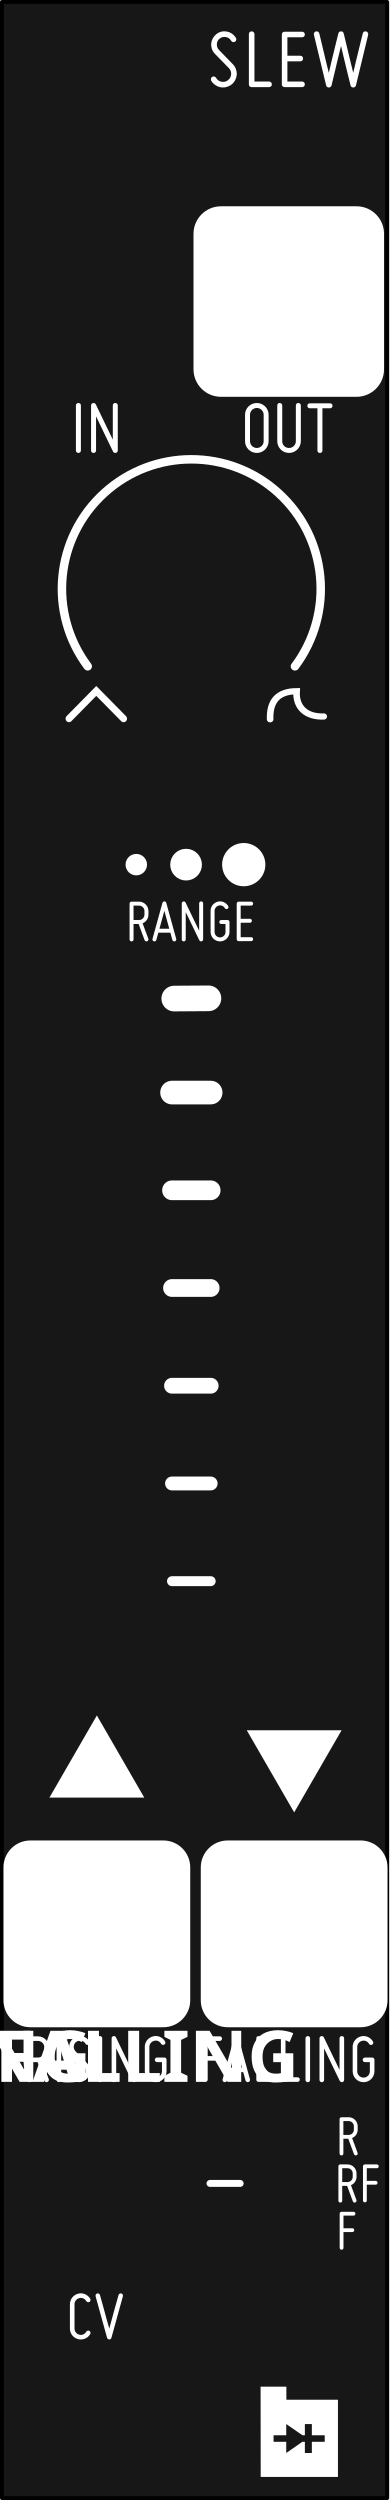
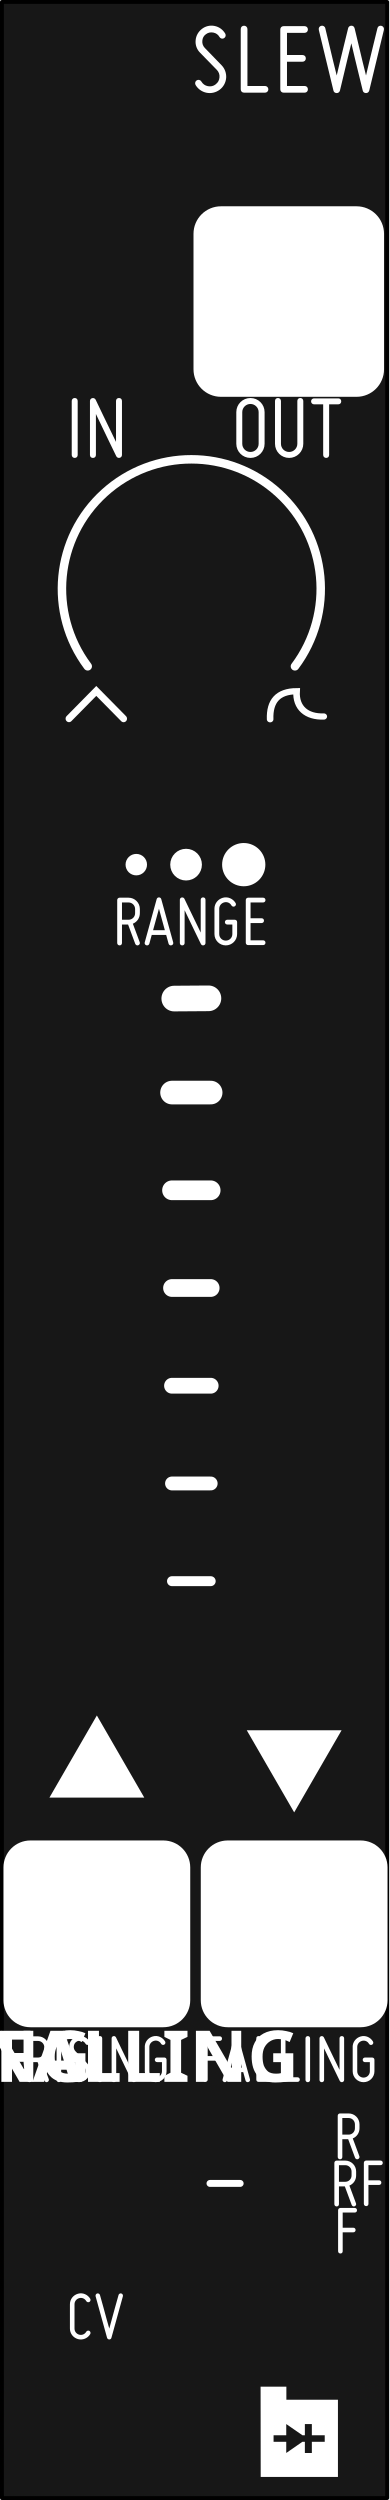
<svg xmlns="http://www.w3.org/2000/svg" width="20mm" height="128.499mm" viewBox="0 0 20 128.499" version="1.1" id="svg19181">
  <defs id="defs19175">
    <marker style="overflow:visible" id="TriangleInM-7" refX="0" refY="0" orient="auto">
      <path transform="scale(-0.4)" style="fill:context-stroke;fill-rule:evenodd;stroke:context-stroke;stroke-width:1pt" d="M 5.77,0 -2.88,5 V -5 Z" id="path269021-5" />
    </marker>
    <marker style="overflow:visible" id="TriangleOutM-3" refX="0" refY="0" orient="auto">
      <path transform="scale(0.4)" style="fill:context-stroke;fill-rule:evenodd;stroke:context-stroke;stroke-width:1pt" d="M 5.77,0 -2.88,5 V -5 Z" id="path269030-5" />
    </marker>
    <marker style="overflow:visible" id="marker1" refX="0" refY="0" orient="auto" viewBox="0 0 4.26 4.924" markerWidth="4.26" markerHeight="4.924" preserveAspectRatio="xMidYMid">
      <path transform="scale(0.4)" style="fill:context-stroke;fill-rule:evenodd;stroke:context-stroke;stroke-width:1pt" d="M 5.77,0 -2.88,5 V -5 Z" id="path1-7" />
    </marker>
    <marker style="overflow:visible" id="marker2" refX="0" refY="0" orient="auto">
      <path transform="scale(0.4)" style="fill:context-stroke;fill-rule:evenodd;stroke:context-stroke;stroke-width:1pt" d="M 5.77,0 -2.88,5 V -5 Z" id="path2-6" />
    </marker>
    <marker style="overflow:visible" id="marker3" refX="0" refY="0" orient="auto">
      <path transform="scale(0.4)" style="fill:context-stroke;fill-rule:evenodd;stroke:context-stroke;stroke-width:1pt" d="M 5.77,0 -2.88,5 V -5 Z" id="path3-2" />
    </marker>
    <marker style="overflow:visible" id="marker4" refX="0" refY="0" orient="auto">
      <path transform="scale(0.4)" style="fill:context-stroke;fill-rule:evenodd;stroke:context-stroke;stroke-width:1pt" d="M 5.77,0 -2.88,5 V -5 Z" id="path4-7" />
    </marker>
    <marker style="overflow:visible" id="marker5" refX="0" refY="0" orient="auto">
      <path transform="scale(0.4)" style="fill:context-stroke;fill-rule:evenodd;stroke:context-stroke;stroke-width:1pt" d="M 5.77,0 -2.88,5 V -5 Z" id="path5-0" />
    </marker>
    <marker style="overflow:visible" id="marker6" refX="0" refY="0" orient="auto">
      <path transform="scale(0.4)" style="fill:context-stroke;fill-rule:evenodd;stroke:context-stroke;stroke-width:1pt" d="M 5.77,0 -2.88,5 V -5 Z" id="path6-3" />
    </marker>
  </defs>
  <g id="layer3" style="display:inline" transform="translate(0,-8.3315826e-4)">
    <g style="display:inline" transform="matrix(0.2808156,0,0,0.2822227,1.1559332e-4,0.1001126)" id="g1">
      <path id="path1" style="display:inline;fill:#171717;fill-opacity:1;stroke:#000000;stroke-width:0.754;stroke-linecap:butt;stroke-linejoin:round;stroke-miterlimit:4;stroke-dasharray:none;stroke-opacity:1" d="M 0.377,0.379 V 485.291 H 75.213 V 0.379 Z" transform="matrix(0.9421959,0,0,0.9374983,-3.5805357e-4,-0.3535547)" />
    </g>
  </g>
  <g id="layer1" transform="translate(0,-168.5008)" style="display:inline">
-     <path style="font-weight:bold;font-stretch:condensed;font-size:3.067px;line-height:0.77;font-family:Miso;-inkscape-font-specification:'Miso Bold Condensed';text-align:end;letter-spacing:-0.013px;word-spacing:0px;text-anchor:end;fill:#ffffff;stroke-width:0.285" d="m 18.385,277.964 v -0.172 c 0,-0.258 -0.209,-0.466 -0.466,-0.466 h -0.368 c -0.052,0 -0.098,0.04 -0.098,0.098 v 1.767 c 0,0.058 0.046,0.098 0.098,0.098 0.058,0 0.098,-0.04 0.098,-0.098 v -0.761 h 0.252 l 0.294,0.794 c 0.021,0.052 0.077,0.08 0.126,0.058 0.052,-0.021 0.08,-0.077 0.058,-0.126 l -0.282,-0.761 c 0.172,-0.07 0.288,-0.236 0.288,-0.432 z m -0.466,0.27 h -0.27 v -0.712 h 0.27 c 0.15,0 0.27,0.123 0.27,0.27 v 0.172 c 0,0.15 -0.12,0.27 -0.27,0.27 z" id="text292" aria-label="R" />
+     <path style="font-weight:bold;font-stretch:condensed;font-size:3.067px;line-height:0.77;font-family:Miso;-inkscape-font-specification:'Miso Bold Condensed';text-align:end;letter-spacing:-0.013px;word-spacing:0px;text-anchor:end;fill:#ffffff;stroke-width:0.342" d="m 18.478,277.896 v -0.206 c 0,-0.309 -0.25,-0.559 -0.559,-0.559 h -0.442 c -0.063,0 -0.118,0.048 -0.118,0.118 v 2.12 c 0,0.07 0.055,0.118 0.118,0.118 0.07,0 0.118,-0.048 0.118,-0.118 v -0.913 h 0.302 l 0.353,0.953 c 0.026,0.062 0.092,0.096 0.151,0.07 0.063,-0.026 0.096,-0.092 0.07,-0.151 l -0.339,-0.913 c 0.206,-0.085 0.346,-0.283 0.346,-0.519 z m -0.559,0.324 h -0.324 v -0.854 h 0.324 c 0.18,0 0.324,0.147 0.324,0.324 v 0.206 c 0,0.18 -0.144,0.324 -0.324,0.324 z" id="text292" aria-label="R" />
    <text transform="scale(0.999942,1.000058)" xml:space="preserve" style="font-style:normal;font-variant:normal;font-weight:bold;font-stretch:condensed;font-size:2.987px;line-height:0%;font-family:Miso;-inkscape-font-specification:'Miso Bold Condensed';text-align:center;letter-spacing:0.135px;word-spacing:0px;text-anchor:middle;display:inline;fill:#ffffff;fill-opacity:1;stroke:none;stroke-width:0.259" x="14.915" y="177.115" id="text5">
      <tspan x="14.915" y="177.115" style="font-size:4.481px;line-height:0.84;letter-spacing:0.035px;stroke-width:0.259" id="tspan5" />
    </text>
-     <path style="font-weight:bold;font-stretch:condensed;font-size:3.986px;line-height:0.77;font-family:Miso;-inkscape-font-specification:'Miso Bold Condensed';text-align:end;letter-spacing:-0.017px;word-spacing:0px;text-anchor:end;fill:#ffffff;stroke-width:0.285" d="m 13.201,191.782 c 0.335,0 0.606,-0.271 0.606,-0.606 v -1.355 c 0,-0.335 -0.271,-0.606 -0.606,-0.606 -0.335,0 -0.606,0.271 -0.606,0.606 v 1.355 c 0,0.335 0.271,0.606 0.606,0.606 z m 0,-2.312 c 0.191,0 0.351,0.159 0.351,0.351 v 1.355 c 0,0.195 -0.159,0.351 -0.351,0.351 -0.195,0 -0.351,-0.155 -0.351,-0.351 v -1.355 c 0,-0.191 0.155,-0.351 0.351,-0.351 z m 1.306,1.706 v -1.834 c 0,-0.076 -0.06,-0.128 -0.128,-0.128 -0.076,0 -0.128,0.052 -0.128,0.128 v 1.834 c 0,0.335 0.271,0.606 0.606,0.606 0.331,0 0.606,-0.271 0.606,-0.606 v -1.834 c 0,-0.076 -0.06,-0.128 -0.128,-0.128 -0.076,0 -0.128,0.052 -0.128,0.128 v 1.834 c 0,0.195 -0.159,0.351 -0.351,0.351 -0.195,0 -0.351,-0.155 -0.351,-0.351 z m 2.454,-1.945 h -1.036 c -0.068,0 -0.128,0.052 -0.128,0.128 0,0.076 0.06,0.128 0.128,0.128 h 0.391 v 2.169 c 0,0.076 0.06,0.128 0.128,0.128 0.076,0 0.128,-0.052 0.128,-0.128 v -2.169 h 0.391 c 0.076,0 0.128,-0.052 0.128,-0.128 0,-0.076 -0.052,-0.128 -0.128,-0.128 z" id="text6" aria-label="OUT" />
-     <path style="font-weight:bold;font-stretch:condensed;font-size:3.986px;line-height:0.77;font-family:Miso;-inkscape-font-specification:'Miso Bold Condensed';text-align:end;letter-spacing:-0.017px;word-spacing:0px;text-anchor:end;fill:#ffffff;stroke-width:0.285" d="m 4.03,191.782 c 0.076,0 0.128,-0.052 0.128,-0.128 v -2.312 c 0,-0.076 -0.052,-0.128 -0.128,-0.128 -0.068,0 -0.128,0.052 -0.128,0.128 v 2.312 c 0,0.076 0.06,0.128 0.128,0.128 z m 1.924,-0.004 c 0.06,-0.012 0.1,-0.064 0.1,-0.124 v -2.312 c 0,-0.076 -0.052,-0.128 -0.128,-0.128 -0.076,0 -0.128,0.052 -0.128,0.128 v 1.754 c -0.147,-0.307 -0.371,-0.765 -0.55,-1.136 -0.108,-0.219 -0.215,-0.446 -0.323,-0.674 -0.028,-0.052 -0.084,-0.08 -0.144,-0.068 -0.06,0.012 -0.1,0.064 -0.1,0.124 v 2.312 c 0,0.076 0.052,0.128 0.128,0.128 0.076,0 0.128,-0.052 0.128,-0.128 v -1.754 c 0.147,0.307 0.367,0.765 0.546,1.136 0.108,0.219 0.215,0.446 0.327,0.674 0.028,0.052 0.084,0.084 0.144,0.068 z" id="text7" aria-label="IN" />
+     <path style="font-weight:bold;font-stretch:condensed;font-size:3.986px;line-height:0.77;font-family:Miso;-inkscape-font-specification:'Miso Bold Condensed';text-align:end;letter-spacing:-0.017px;word-spacing:0px;text-anchor:end;fill:#ffffff;stroke-width:0.342" d="m 12.873,192.038 c 0.402,0 0.727,-0.325 0.727,-0.727 v -1.626 c 0,-0.402 -0.325,-0.727 -0.727,-0.727 -0.402,0 -0.727,0.325 -0.727,0.727 v 1.626 c 0,0.402 0.325,0.727 0.727,0.727 z m 0,-2.774 c 0.23,0 0.421,0.191 0.421,0.421 v 1.626 c 0,0.234 -0.191,0.421 -0.421,0.421 -0.234,0 -0.421,-0.187 -0.421,-0.421 v -1.626 c 0,-0.23 0.187,-0.421 0.421,-0.421 z m 1.568,2.047 v -2.2 c 0,-0.091 -0.072,-0.153 -0.153,-0.153 -0.091,0 -0.153,0.062 -0.153,0.153 v 2.2 c 0,0.402 0.325,0.727 0.727,0.727 0.397,0 0.727,-0.325 0.727,-0.727 v -2.2 c 0,-0.091 -0.072,-0.153 -0.153,-0.153 -0.091,0 -0.153,0.062 -0.153,0.153 v 2.2 c 0,0.234 -0.191,0.421 -0.421,0.421 -0.234,0 -0.421,-0.187 -0.421,-0.421 z m 2.945,-2.334 h -1.244 c -0.081,0 -0.153,0.062 -0.153,0.153 0,0.091 0.072,0.153 0.153,0.153 h 0.469 v 2.602 c 0,0.091 0.072,0.153 0.153,0.153 0.091,0 0.153,-0.062 0.153,-0.153 v -2.602 h 0.469 c 0.091,0 0.153,-0.062 0.153,-0.153 0,-0.091 -0.062,-0.153 -0.153,-0.153 z" id="text6" aria-label="OUT" />
+     <path style="font-weight:bold;font-stretch:condensed;font-size:3.986px;line-height:0.77;font-family:Miso;-inkscape-font-specification:'Miso Bold Condensed';text-align:end;letter-spacing:-0.017px;word-spacing:0px;text-anchor:end;fill:#ffffff;stroke-width:0.342" d="m 3.84,192.038 c 0.091,0 0.153,-0.062 0.153,-0.153 v -2.774 c 0,-0.091 -0.062,-0.153 -0.153,-0.153 -0.081,0 -0.153,0.062 -0.153,0.153 v 2.774 c 0,0.091 0.072,0.153 0.153,0.153 z m 2.309,-0.005 c 0.072,-0.014 0.12,-0.077 0.12,-0.148 v -2.774 c 0,-0.091 -0.062,-0.153 -0.153,-0.153 -0.091,0 -0.153,0.062 -0.153,0.153 v 2.105 c -0.177,-0.368 -0.445,-0.918 -0.66,-1.363 -0.129,-0.263 -0.258,-0.536 -0.387,-0.808 -0.033,-0.062 -0.1,-0.096 -0.172,-0.081 -0.072,0.014 -0.12,0.077 -0.12,0.148 v 2.774 c 0,0.091 0.062,0.153 0.153,0.153 0.091,0 0.153,-0.062 0.153,-0.153 v -2.105 c 0.177,0.368 0.44,0.918 0.655,1.363 0.129,0.263 0.258,0.536 0.392,0.808 0.033,0.062 0.1,0.1 0.172,0.081 z" id="text7" aria-label="IN" />
    <g style="display:inline" transform="matrix(0.2420682,0,0,0.2420682,-39.68763,172.6258)" id="g20">
      <g style="fill:#ffffff" transform="matrix(0.1065142,0,0,0.1065142,205.1452,467.1268)" id="g15">
        <g style="fill:#ffffff" id="g11">
          <path style="fill:#ffffff" d="M 184.131,238.243 V 212.212 H 132.744 l 0.231,179.999 H 286.944 V 238.243 Z m 76.483,83.847 h -25.688 v 22.329 h -13.908 v -22.329 h -4.886 l -32.238,22.329 v -22.329 h -25.26 v -13.013 h 25.26 v -22.328 l 32.237,22.328 h 4.887 v -22.328 h 13.908 v 22.328 h 25.688 z" id="path8" />
        </g>
        <g style="fill:#ffffff" id="g12" />
      </g>
    </g>
    <rect style="display:inline;opacity:1;fill:#ffffff;fill-opacity:1;stroke:none;stroke-width:0.504;stroke-linecap:round;stroke-miterlimit:4;stroke-dasharray:none;stroke-dashoffset:0;stroke-opacity:1" id="rect20" width="9.793" height="9.793" x="9.946" y="179.104" ry="1.414" rx="1.414" />
    <path style="font-weight:bold;font-stretch:condensed;font-size:3.678px;line-height:0.77;font-family:Miso;-inkscape-font-specification:'Miso Bold Condensed';text-align:end;letter-spacing:-0.016px;word-spacing:0px;text-anchor:end;fill:#ffffff;stroke-width:0.285" d="m 4.01,288.73 c 0.243,0.066 0.504,-0.041 0.629,-0.261 0.029,-0.055 0.011,-0.129 -0.044,-0.162 -0.055,-0.029 -0.129,-0.011 -0.162,0.044 -0.074,0.129 -0.221,0.191 -0.364,0.151 -0.143,-0.041 -0.239,-0.166 -0.239,-0.313 v -1.251 c 0,-0.147 0.096,-0.272 0.239,-0.313 0.143,-0.041 0.291,0.022 0.364,0.151 0.033,0.055 0.107,0.077 0.162,0.044 0.055,-0.033 0.074,-0.107 0.044,-0.162 -0.129,-0.217 -0.383,-0.331 -0.629,-0.261 -0.25,0.07 -0.416,0.287 -0.416,0.541 v 1.251 c 0,0.254 0.166,0.471 0.416,0.541 z m 0.904,-2.2 0.589,2.133 c 0.015,0.048 0.059,0.085 0.114,0.085 0.055,0 0.099,-0.037 0.11,-0.085 l 0.589,-2.133 c 0.018,-0.062 -0.018,-0.129 -0.081,-0.147 -0.063,-0.015 -0.129,0.022 -0.143,0.085 -0.063,0.224 -0.125,0.445 -0.184,0.658 -0.099,0.36 -0.221,0.795 -0.291,1.063 -0.081,-0.269 -0.195,-0.699 -0.294,-1.063 -0.059,-0.213 -0.121,-0.434 -0.184,-0.658 -0.015,-0.062 -0.081,-0.099 -0.143,-0.085 -0.063,0.018 -0.099,0.085 -0.081,0.147 z" id="text23" aria-label="CV " />
    <g style="display:inline;fill:none;stroke:#ffffff;stroke-width:7.737;stroke-miterlimit:4;stroke-dasharray:none;stroke-opacity:1" id="g26" transform="matrix(-0.08359753,0,0,0.07909834,3.681014,196.2404)">
      <g style="stroke:#ffffff;stroke-width:7.737;stroke-miterlimit:4;stroke-dasharray:none;stroke-opacity:1" transform="translate(-109.2625)" id="g25">
        <g style="stroke-width:7.737;stroke-miterlimit:4;stroke-dasharray:none" transform="translate(2.67218)" id="g24">
          <path style="fill:none;stroke:#ffffff;stroke-width:4.046;stroke-linecap:round;stroke-linejoin:miter;stroke-miterlimit:4;stroke-dasharray:none;stroke-dashoffset:0;stroke-opacity:1" d="m -48.456,114.897 c 10.602,0.391 17.332,-5.6 16.721,-16.443 11.539,0.104 16.659,6.463 16.268,18.232" id="path23" />
        </g>
      </g>
    </g>
    <g style="display:inline;fill:none;stroke:#ffffff;stroke-width:3.739;stroke-miterlimit:4;stroke-dasharray:none;stroke-opacity:1" id="g28" transform="matrix(-0.08435854,0,0,0.1080808,6.107288,187.9368)">
      <g style="fill:none;stroke:#ffffff;stroke-width:4.151;stroke-miterlimit:4;stroke-dasharray:none;stroke-opacity:1" transform="matrix(1,0,0,0.8113046,0,-29.73878)" id="g27">
        <path id="path26" d="M -2.919,236.271 13.738,220.011 30.358,236.244" style="fill:none;stroke:#ffffff;stroke-width:4.151;stroke-linecap:round;stroke-linejoin:miter;stroke-miterlimit:4;stroke-dasharray:none;stroke-dashoffset:0;stroke-opacity:1" />
      </g>
    </g>
    <path style="display:inline;opacity:1;fill:none;fill-opacity:1;stroke:none;stroke-width:0.631;stroke-linecap:round;stroke-miterlimit:4;stroke-dasharray:none;stroke-dashoffset:0;stroke-opacity:1" d="M 5.822,262.819 15.108,252.536" id="path28" />
    <path style="display:inline;fill:none;stroke:#ffffff;stroke-width:0.436;stroke-linecap:round;stroke-linejoin:miter;stroke-miterlimit:4;stroke-dasharray:none;stroke-opacity:1;enable-background:new" id="path29" transform="scale(-1,1)" d="m -15.16,202.75 a 6.651,6.654 0 0 1 0.851,-8.91 6.651,6.654 0 0 1 8.947,-9.9e-4 6.651,6.654 0 0 1 0.853,8.91" />
    <g transform="matrix(1.778844,0,0,-1.796046,-53.66251,626.3816)" id="g36" style="display:inline;stroke-width:0.606">
      <path id="path30" d="m 36.193,226.368 -0.994,-0.007" style="display:inline;fill:none;stroke:#ffffff;stroke-width:0.734;stroke-linecap:round;stroke-linejoin:miter;stroke-miterlimit:4;stroke-dasharray:none;stroke-opacity:1" />
      <path style="display:inline;fill:none;stroke:#ffffff;stroke-width:0.676;stroke-linecap:round;stroke-linejoin:miter;stroke-miterlimit:4;stroke-dasharray:none;stroke-opacity:1" d="M 36.257,223.671 H 35.135" id="path31" />
      <path id="path32" d="M 36.257,220.874 H 35.135" style="display:inline;fill:none;stroke:#ffffff;stroke-width:0.564;stroke-linecap:round;stroke-linejoin:miter;stroke-miterlimit:4;stroke-dasharray:none;stroke-opacity:1" />
      <path id="path33" d="M 36.257,218.078 H 35.135" style="display:inline;fill:none;stroke:#ffffff;stroke-width:0.508;stroke-linecap:round;stroke-linejoin:miter;stroke-miterlimit:4;stroke-dasharray:none;stroke-opacity:1" />
      <path style="display:inline;fill:none;stroke:#ffffff;stroke-width:0.452;stroke-linecap:round;stroke-linejoin:miter;stroke-miterlimit:4;stroke-dasharray:none;stroke-opacity:1" d="M 36.257,215.281 H 35.135" id="path34" />
      <path id="path35" d="M 36.257,212.484 H 35.135" style="display:inline;fill:none;stroke:#ffffff;stroke-width:0.396;stroke-linecap:round;stroke-linejoin:miter;stroke-miterlimit:4;stroke-dasharray:none;stroke-opacity:1" />
      <path style="display:inline;fill:none;stroke:#ffffff;stroke-width:0.284;stroke-linecap:round;stroke-linejoin:miter;stroke-miterlimit:4;stroke-dasharray:none;stroke-opacity:1" d="M 36.257,209.688 H 35.135" id="path36" />
    </g>
    <text xml:space="preserve" style="font-style:normal;font-variant:normal;font-weight:bold;font-stretch:condensed;font-size:3.153px;line-height:0%;font-family:Miso;-inkscape-font-specification:'Miso Bold Condensed';text-align:end;letter-spacing:-0.016px;word-spacing:0px;text-anchor:end;display:inline;fill:#ffffff;fill-opacity:1;stroke:none;stroke-width:0.285" x="8.753" y="275.508" id="text36">
      <tspan id="tspan36" style="font-size:3.678px;line-height:0.77;stroke-width:0.285" x="8.737" y="275.508">RISING</tspan>
    </text>
    <text xml:space="preserve" style="font-style:normal;font-variant:normal;font-weight:bold;font-stretch:condensed;font-size:3.153px;line-height:0%;font-family:Miso;-inkscape-font-specification:'Miso Bold Condensed';text-align:end;letter-spacing:-0.016px;word-spacing:0px;text-anchor:end;display:inline;fill:#ffffff;fill-opacity:1;stroke:none;stroke-width:0.285" x="19.437" y="275.508" id="text37">
      <tspan id="tspan37" style="font-size:3.678px;line-height:0.77;stroke-width:0.285" x="19.422" y="275.508">FALLING</tspan>
    </text>
    <path style="fill:#ffffff;fill-opacity:1;stroke:#ffffff;stroke-width:0.357;stroke-linecap:round;stroke-linejoin:round;stroke-dasharray:none;stroke-opacity:1" d="m 10.794,280.728 h 1.55" id="path344" />
    <g id="g343" transform="translate(0.03967379,7.036242)">
      <path style="display:inline;opacity:1;fill:#ffffff;fill-opacity:1;stroke:none;stroke-width:1.077;stroke-linecap:round;stroke-miterlimit:4;stroke-dasharray:none;stroke-dashoffset:0;stroke-opacity:1" id="path20" d="m 27.772,291.913 -7.361,7.361 -2.694,-10.056 z" transform="matrix(0.3311252,0.3311252,-0.3311252,0.3311252,94.83953,148.0048)" />
    </g>
    <g id="g344" transform="translate(0.1227455,7.581847)">
      <g id="g342">
        <path d="m -43.716,291.913 -7.361,7.361 -2.694,-10.056 z" id="path21" style="display:inline;opacity:1;fill:#ffffff;fill-opacity:1;stroke:none;stroke-width:1.077;stroke-linecap:round;stroke-miterlimit:4;stroke-dasharray:none;stroke-dashoffset:0;stroke-opacity:1" transform="matrix(0.3311252,-0.3311252,-0.3311252,-0.3311252,128.5703,332.0371)" />
      </g>
    </g>
    <rect style="display:inline;opacity:1;fill:#ffffff;fill-opacity:1;stroke:none;stroke-width:0.504;stroke-linecap:round;stroke-miterlimit:4;stroke-dasharray:none;stroke-dashoffset:0;stroke-opacity:1" id="rect43" width="9.6" height="9.6" x="0.178" y="263.1" ry="1.386" rx="1.386" />
    <rect style="display:inline;opacity:1;fill:#ffffff;fill-opacity:1;stroke:none;stroke-width:0.504;stroke-linecap:round;stroke-miterlimit:4;stroke-dasharray:none;stroke-dashoffset:0;stroke-opacity:1" id="rect44" width="9.6" height="9.6" x="10.32" y="263.1" ry="1.386" rx="1.386" />
-     <path style="font-weight:bold;font-stretch:condensed;font-size:3.067px;line-height:0.77;font-family:Miso;-inkscape-font-specification:'Miso Bold Condensed';text-align:end;letter-spacing:-0.013px;word-spacing:0px;text-anchor:end;fill:#ffffff;stroke-width:0.285" d="m 17.557,284.136 c 0.058,0 0.098,-0.04 0.098,-0.098 v -0.81 h 0.454 c 0.058,0 0.098,-0.04 0.098,-0.098 0,-0.058 -0.04,-0.098 -0.098,-0.098 h -0.454 v -0.65 h 0.515 c 0.058,0 0.098,-0.04 0.098,-0.098 0,-0.058 -0.04,-0.098 -0.098,-0.098 h -0.613 c -0.052,0 -0.098,0.04 -0.098,0.098 v 1.754 c 0,0.058 0.046,0.098 0.098,0.098 z" id="text44" aria-label="F" />
+     <path style="font-weight:bold;font-stretch:condensed;font-size:3.067px;line-height:0.77;font-family:Miso;-inkscape-font-specification:'Miso Bold Condensed';text-align:end;letter-spacing:-0.013px;word-spacing:0px;text-anchor:end;fill:#ffffff;stroke-width:0.342" d="m 17.496,284.331 c 0.07,0 0.118,-0.048 0.118,-0.118 v -0.972 h 0.545 c 0.07,0 0.118,-0.048 0.118,-0.118 0,-0.07 -0.048,-0.118 -0.118,-0.118 h -0.545 v -0.78 h 0.618 c 0.07,0 0.118,-0.048 0.118,-0.118 0,-0.07 -0.048,-0.118 -0.118,-0.118 h -0.736 c -0.063,0 -0.118,0.048 -0.118,0.118 v 2.105 c 0,0.07 0.055,0.118 0.118,0.118 z" id="text44" aria-label="F" />
    <text xml:space="preserve" style="font-style:normal;font-variant:normal;font-weight:bold;font-stretch:condensed;font-size:2.266px;line-height:0%;font-family:Miso;-inkscape-font-specification:'Miso Bold Condensed';text-align:end;letter-spacing:-0.011px;word-spacing:0px;text-anchor:end;display:inline;fill:#ffffff;fill-opacity:1;stroke:none;stroke-width:0.285" x="13.705" y="264.535" id="text138">
      <tspan id="tspan138" style="font-size:2.644px;line-height:0.77;stroke-width:0.285" x="13.705" y="264.535" />
    </text>
-     <g style="display:inline;stroke-width:0.864" id="g28580-9" transform="matrix(0.4730282,0,0,0.4730282,10.75016,98.28556)">
+     <g style="display:inline;stroke-width:0.864" id="g28580-9" transform="matrix(0.5676339,0,0,0.5676339,10.93328,74.77067)">
      <path style="font-weight:bold;font-stretch:condensed;font-size:6.748px;line-height:1.25;font-family:Miso;-inkscape-font-specification:'Miso Bold Condensed';letter-spacing:-0.025px;word-spacing:0px;fill:#ffffff" d="m -6.596,247.815 v -0.378 c 0,-0.567 -0.459,-1.026 -1.026,-1.026 h -0.81 c -0.115,0 -0.216,0.088 -0.216,0.216 v 3.887 c 0,0.128 0.101,0.216 0.216,0.216 0.128,0 0.216,-0.088 0.216,-0.216 v -1.673 h 0.553 l 0.648,1.748 c 0.047,0.115 0.169,0.175 0.277,0.128 0.115,-0.047 0.175,-0.169 0.128,-0.277 l -0.621,-1.673 c 0.378,-0.155 0.634,-0.52 0.634,-0.951 z m -1.026,0.594 h -0.594 v -1.566 h 0.594 c 0.331,0 0.594,0.27 0.594,0.594 v 0.378 c 0,0.331 -0.263,0.594 -0.594,0.594 z m 4.044,2.051 -1.08,-3.914 c -0.027,-0.101 -0.108,-0.162 -0.209,-0.162 -0.101,0 -0.182,0.061 -0.209,0.162 l -1.08,3.914 c -0.034,0.115 0.034,0.229 0.148,0.263 0.128,0.034 0.236,-0.034 0.27,-0.148 0.02,-0.068 0.04,-0.142 0.061,-0.223 0.047,-0.142 0.081,-0.331 0.155,-0.567 h 1.309 c 0.061,0.236 0.108,0.425 0.155,0.567 0.02,0.081 0.04,0.155 0.061,0.223 0.034,0.115 0.148,0.182 0.263,0.148 0.128,-0.034 0.189,-0.148 0.155,-0.263 z m -0.756,-1.107 h -1.066 c 0.182,-0.668 0.391,-1.458 0.533,-1.943 0.128,0.486 0.351,1.275 0.533,1.943 z m 3.511,1.37 c 0.101,-0.02 0.169,-0.108 0.169,-0.209 v -3.914 c 0,-0.128 -0.088,-0.216 -0.216,-0.216 -0.128,0 -0.216,0.088 -0.216,0.216 v 2.969 c -0.25,-0.52 -0.628,-1.296 -0.931,-1.923 -0.182,-0.371 -0.364,-0.756 -0.547,-1.14 -0.047,-0.088 -0.142,-0.135 -0.243,-0.115 -0.101,0.02 -0.169,0.108 -0.169,0.209 v 3.914 c 0,0.128 0.088,0.216 0.216,0.216 0.128,0 0.216,-0.088 0.216,-0.216 v -2.969 c 0.25,0.52 0.621,1.296 0.924,1.923 0.182,0.371 0.364,0.756 0.553,1.14 0.047,0.088 0.142,0.142 0.243,0.115 z m 0.981,-3.313 v 2.294 c 0,0.567 0.459,1.026 1.026,1.026 0.567,0 1.026,-0.459 1.026,-1.026 v -1.08 c 0,-0.128 -0.088,-0.216 -0.216,-0.216 h -0.675 c -0.115,0 -0.216,0.088 -0.216,0.216 0,0.128 0.101,0.216 0.216,0.216 h 0.459 v 0.864 c 0,0.331 -0.263,0.594 -0.594,0.594 -0.324,0 -0.594,-0.263 -0.594,-0.594 v -2.294 c 0,-0.27 0.182,-0.499 0.445,-0.574 0.263,-0.074 0.533,0.041 0.661,0.277 0.061,0.101 0.196,0.142 0.297,0.081 0.108,-0.061 0.142,-0.196 0.081,-0.297 -0.236,-0.398 -0.702,-0.607 -1.154,-0.479 -0.452,0.128 -0.763,0.526 -0.763,0.992 z m 2.837,-0.783 v 3.86 c 0,0.128 0.088,0.216 0.216,0.216 h 1.35 c 0.128,0 0.216,-0.088 0.216,-0.216 0,-0.128 -0.088,-0.216 -0.216,-0.216 H 3.427 V 248.706 h 0.999 c 0.128,0 0.216,-0.088 0.216,-0.216 0,-0.128 -0.088,-0.216 -0.216,-0.216 H 3.427 v -1.431 h 1.134 c 0.128,0 0.216,-0.088 0.216,-0.216 0,-0.128 -0.088,-0.216 -0.216,-0.216 h -1.35 c -0.128,0 -0.216,0.088 -0.216,0.216 z" id="text27636-1" aria-label="RANGE" />
    </g>
-     <path style="font-weight:bold;font-stretch:condensed;font-size:3.067px;line-height:0.77;font-family:Miso;-inkscape-font-specification:'Miso Bold Condensed';text-align:end;letter-spacing:-0.013px;word-spacing:0px;text-anchor:end;fill:#ffffff;stroke-width:0.285" d="m 18.326,280.388 v -0.172 c 0,-0.258 -0.209,-0.466 -0.466,-0.466 H 17.492 c -0.052,0 -0.098,0.04 -0.098,0.098 v 1.767 c 0,0.058 0.046,0.098 0.098,0.098 0.058,0 0.098,-0.04 0.098,-0.098 v -0.761 h 0.252 l 0.294,0.794 c 0.021,0.052 0.077,0.08 0.126,0.058 0.052,-0.021 0.08,-0.077 0.058,-0.126 l -0.282,-0.761 c 0.172,-0.07 0.288,-0.236 0.288,-0.432 z m -0.466,0.27 h -0.27 v -0.712 h 0.27 c 0.15,0 0.27,0.123 0.27,0.27 v 0.172 c 0,0.15 -0.12,0.27 -0.27,0.27 z m 0.895,1.043 c 0.058,0 0.098,-0.04 0.098,-0.098 v -0.81 h 0.454 c 0.058,0 0.098,-0.04 0.098,-0.098 0,-0.058 -0.04,-0.098 -0.098,-0.098 h -0.454 v -0.65 h 0.515 c 0.058,0 0.098,-0.04 0.098,-0.098 0,-0.058 -0.04,-0.098 -0.098,-0.098 h -0.613 c -0.052,0 -0.098,0.04 -0.098,0.098 v 1.754 c 0,0.058 0.046,0.098 0.098,0.098 z" id="text344" aria-label="RF" />
-     <path style="font-weight:bold;font-stretch:condensed;font-size:4.481px;line-height:0.84;font-family:Miso;-inkscape-font-specification:'Miso Bold Condensed';text-align:center;letter-spacing:0.135px;word-spacing:0px;text-anchor:middle;fill:#ffffff;stroke-width:0.259" d="m 11.717,172.615 c -0.099,0.076 -0.211,0.099 -0.332,0.076 -0.121,-0.022 -0.22,-0.094 -0.278,-0.197 -0.04,-0.072 -0.13,-0.094 -0.197,-0.054 -0.067,0.04 -0.09,0.125 -0.054,0.197 0.103,0.175 0.273,0.296 0.47,0.336 0.197,0.04 0.403,-0.009 0.565,-0.13 0.161,-0.121 0.26,-0.305 0.278,-0.506 0.013,-0.202 -0.058,-0.399 -0.197,-0.542 l -0.717,-0.739 c -0.081,-0.085 -0.116,-0.188 -0.108,-0.305 0.009,-0.121 0.058,-0.215 0.152,-0.282 0.094,-0.072 0.202,-0.094 0.318,-0.072 0.116,0.022 0.206,0.085 0.264,0.188 0.036,0.067 0.125,0.094 0.193,0.054 0.072,-0.04 0.094,-0.13 0.054,-0.197 -0.103,-0.175 -0.26,-0.287 -0.453,-0.327 -0.193,-0.04 -0.39,0.004 -0.547,0.125 -0.157,0.121 -0.255,0.296 -0.269,0.493 -0.018,0.193 0.049,0.385 0.188,0.524 l 0.717,0.735 c 0.085,0.085 0.13,0.202 0.116,0.323 -0.009,0.125 -0.063,0.224 -0.166,0.3 z m 1.219,0.354 h 0.896 c 0.076,0 0.143,-0.058 0.143,-0.143 0,-0.085 -0.067,-0.143 -0.143,-0.143 h -0.753 v -2.437 c 0,-0.085 -0.067,-0.143 -0.143,-0.143 -0.085,0 -0.143,0.058 -0.143,0.143 v 2.581 c 0,0.085 0.058,0.143 0.143,0.143 z m 1.551,-2.706 v 2.563 c 0,0.085 0.058,0.143 0.143,0.143 h 0.896 c 0.085,0 0.143,-0.058 0.143,-0.143 0,-0.085 -0.058,-0.143 -0.143,-0.143 h -0.753 v -1.04 h 0.663 c 0.085,0 0.143,-0.058 0.143,-0.143 0,-0.085 -0.058,-0.143 -0.143,-0.143 h -0.663 v -0.95 h 0.753 c 0.085,0 0.143,-0.058 0.143,-0.143 0,-0.085 -0.058,-0.143 -0.143,-0.143 h -0.896 c -0.085,0 -0.143,0.058 -0.143,0.143 z m 1.65,0.018 0.627,2.599 c 0.013,0.067 0.072,0.108 0.139,0.108 0.067,0 0.121,-0.04 0.139,-0.108 0.058,-0.251 0.121,-0.502 0.179,-0.748 0.094,-0.417 0.224,-0.932 0.309,-1.277 0.085,0.345 0.197,0.86 0.305,1.277 0.058,0.246 0.121,0.497 0.184,0.748 0.013,0.067 0.072,0.108 0.139,0.108 0.067,0 0.121,-0.04 0.139,-0.108 l 0.627,-2.599 c 0.018,-0.085 -0.031,-0.157 -0.108,-0.175 -0.076,-0.018 -0.152,0.022 -0.17,0.108 -0.063,0.255 -0.125,0.502 -0.184,0.748 -0.108,0.412 -0.22,0.927 -0.305,1.272 -0.085,-0.345 -0.215,-0.856 -0.309,-1.272 -0.058,-0.246 -0.121,-0.493 -0.179,-0.748 -0.022,-0.076 -0.067,-0.112 -0.139,-0.112 -0.067,0 -0.125,0.045 -0.139,0.112 -0.063,0.255 -0.125,0.502 -0.184,0.748 -0.108,0.412 -0.22,0.927 -0.305,1.272 -0.085,-0.345 -0.215,-0.856 -0.309,-1.272 -0.058,-0.246 -0.121,-0.493 -0.179,-0.748 -0.018,-0.085 -0.099,-0.125 -0.175,-0.108 -0.076,0.018 -0.121,0.09 -0.103,0.175 z" id="text4" transform="scale(0.999942,1.000058)" aria-label="SLEW" />
+     <path style="font-weight:bold;font-stretch:condensed;font-size:3.067px;line-height:0.77;font-family:Miso;-inkscape-font-specification:'Miso Bold Condensed';text-align:end;letter-spacing:-0.013px;word-spacing:0px;text-anchor:end;fill:#ffffff;stroke-width:0.342" d="m 18.305,280.32 v -0.206 c 0,-0.309 -0.25,-0.559 -0.559,-0.559 H 17.304 c -0.063,0 -0.118,0.048 -0.118,0.118 v 2.12 c 0,0.07 0.055,0.118 0.118,0.118 0.07,0 0.118,-0.048 0.118,-0.118 v -0.913 h 0.302 l 0.353,0.953 c 0.026,0.062 0.092,0.096 0.151,0.07 0.063,-0.026 0.096,-0.092 0.07,-0.151 l -0.339,-0.913 c 0.206,-0.085 0.346,-0.283 0.346,-0.519 z m -0.559,0.324 h -0.324 v -0.854 h 0.324 c 0.18,0 0.324,0.147 0.324,0.324 v 0.206 c 0,0.18 -0.144,0.324 -0.324,0.324 z m 1.074,1.251 c 0.07,0 0.118,-0.048 0.118,-0.118 v -0.972 h 0.545 c 0.07,0 0.118,-0.048 0.118,-0.118 0,-0.07 -0.048,-0.118 -0.118,-0.118 h -0.545 v -0.78 h 0.618 c 0.07,0 0.118,-0.048 0.118,-0.118 0,-0.07 -0.048,-0.118 -0.118,-0.118 h -0.736 c -0.063,0 -0.118,0.048 -0.118,0.118 v 2.105 c 0,0.07 0.055,0.118 0.118,0.118 z" id="text344" aria-label="RF" />
+     <path style="font-weight:bold;font-stretch:condensed;font-size:4.481px;line-height:0.84;font-family:Miso;-inkscape-font-specification:'Miso Bold Condensed';text-align:center;letter-spacing:0.135px;word-spacing:0px;text-anchor:middle;fill:#ffffff;stroke-width:0.311" d="m 11.083,172.839 c -0.118,0.091 -0.253,0.118 -0.398,0.091 -0.145,-0.027 -0.263,-0.113 -0.333,-0.237 -0.048,-0.086 -0.156,-0.113 -0.237,-0.065 -0.081,0.048 -0.108,0.151 -0.065,0.237 0.124,0.21 0.328,0.355 0.565,0.403 0.237,0.048 0.484,-0.011 0.677,-0.156 0.194,-0.145 0.312,-0.366 0.333,-0.608 0.016,-0.242 -0.07,-0.479 -0.237,-0.651 l -0.86,-0.887 c -0.097,-0.102 -0.14,-0.226 -0.129,-0.366 0.011,-0.145 0.07,-0.258 0.183,-0.339 0.113,-0.086 0.242,-0.113 0.382,-0.086 0.14,0.027 0.247,0.102 0.317,0.226 0.043,0.081 0.151,0.113 0.231,0.065 0.086,-0.048 0.113,-0.156 0.065,-0.237 -0.124,-0.21 -0.312,-0.344 -0.543,-0.393 -0.231,-0.048 -0.468,0.005 -0.656,0.151 -0.188,0.145 -0.306,0.355 -0.323,0.591 -0.021,0.231 0.059,0.462 0.226,0.629 l 0.86,0.882 c 0.102,0.102 0.156,0.242 0.14,0.387 -0.011,0.151 -0.075,0.269 -0.199,0.36 z m 1.463,0.425 h 1.075 c 0.091,0 0.172,-0.07 0.172,-0.172 0,-0.102 -0.081,-0.172 -0.172,-0.172 h -0.903 v -2.925 c 0,-0.102 -0.081,-0.172 -0.172,-0.172 -0.102,0 -0.172,0.07 -0.172,0.172 v 3.097 c 0,0.102 0.07,0.172 0.172,0.172 z m 1.861,-3.248 v 3.076 c 0,0.102 0.07,0.172 0.172,0.172 h 1.075 c 0.102,0 0.172,-0.07 0.172,-0.172 0,-0.102 -0.07,-0.172 -0.172,-0.172 h -0.903 v -1.247 h 0.796 c 0.102,0 0.172,-0.07 0.172,-0.172 0,-0.102 -0.07,-0.172 -0.172,-0.172 h -0.796 v -1.14 h 0.903 c 0.102,0 0.172,-0.07 0.172,-0.172 0,-0.102 -0.07,-0.172 -0.172,-0.172 h -1.075 c -0.102,0 -0.172,0.07 -0.172,0.172 z m 1.979,0.021 0.753,3.119 c 0.016,0.081 0.086,0.129 0.167,0.129 0.081,0 0.145,-0.048 0.167,-0.129 0.07,-0.301 0.145,-0.602 0.215,-0.898 0.113,-0.5 0.269,-1.118 0.371,-1.532 0.102,0.414 0.237,1.032 0.366,1.532 0.07,0.296 0.145,0.597 0.22,0.898 0.016,0.081 0.086,0.129 0.167,0.129 0.081,0 0.145,-0.048 0.167,-0.129 l 0.753,-3.119 c 0.021,-0.102 -0.038,-0.188 -0.129,-0.21 -0.091,-0.021 -0.183,0.027 -0.204,0.129 -0.075,0.306 -0.151,0.602 -0.22,0.898 -0.129,0.495 -0.263,1.113 -0.366,1.527 -0.102,-0.414 -0.258,-1.027 -0.371,-1.527 -0.07,-0.296 -0.145,-0.591 -0.215,-0.898 -0.027,-0.091 -0.081,-0.134 -0.167,-0.134 -0.081,0 -0.151,0.054 -0.167,0.134 -0.075,0.306 -0.151,0.602 -0.22,0.898 -0.129,0.495 -0.263,1.113 -0.366,1.527 -0.102,-0.414 -0.258,-1.027 -0.371,-1.527 -0.07,-0.296 -0.145,-0.591 -0.215,-0.898 -0.021,-0.102 -0.118,-0.151 -0.21,-0.129 -0.091,0.021 -0.145,0.108 -0.124,0.21 z" id="text4" aria-label="SLEW" />
    <circle style="fill:#ffffff;fill-opacity:1;stroke:#ffffff;stroke-width:0.357;stroke-linecap:round;stroke-linejoin:round;stroke-dasharray:none;stroke-opacity:1" id="path346" cx="9.564" cy="212.943" r="0.636" />
    <circle style="fill:#ffffff;fill-opacity:1;stroke:#ffffff;stroke-width:0.357;stroke-linecap:round;stroke-linejoin:round;stroke-dasharray:none;stroke-opacity:1" id="circle346" cx="12.528" cy="212.943" r="0.933" />
    <circle style="fill:#ffffff;fill-opacity:1;stroke:#ffffff;stroke-width:0.357;stroke-linecap:round;stroke-linejoin:round;stroke-dasharray:none;stroke-opacity:1" id="circle460" cx="7.005" cy="212.943" r="0.373" />
    <path style="font-weight:bold;font-stretch:condensed;font-size:3.678px;line-height:0.77;font-family:Miso;-inkscape-font-specification:'Miso Bold Condensed';text-align:end;letter-spacing:-0.016px;word-spacing:0px;text-anchor:end;fill:#ffffff;stroke-width:0.285" d="m 2.512,273.933 v -0.206 c 0,-0.309 -0.25,-0.559 -0.559,-0.559 H 1.512 c -0.063,0 -0.118,0.048 -0.118,0.118 v 2.119 c 0,0.07 0.055,0.118 0.118,0.118 0.07,0 0.118,-0.048 0.118,-0.118 v -0.912 h 0.302 l 0.353,0.953 c 0.026,0.062 0.092,0.096 0.151,0.07 0.063,-0.026 0.096,-0.092 0.07,-0.151 l -0.338,-0.912 c 0.206,-0.085 0.346,-0.283 0.346,-0.519 z M 1.953,274.257 H 1.629 v -0.853 H 1.953 c 0.18,0 0.324,0.147 0.324,0.324 v 0.206 c 0,0.18 -0.143,0.324 -0.324,0.324 z m 1.073,1.265 c 0.07,0 0.118,-0.048 0.118,-0.118 v -2.133 c 0,-0.07 -0.048,-0.118 -0.118,-0.118 -0.063,0 -0.118,0.048 -0.118,0.118 v 2.133 c 0,0.07 0.055,0.118 0.118,0.118 z m 1.235,-0.305 c -0.081,0.062 -0.173,0.081 -0.272,0.062 -0.099,-0.018 -0.18,-0.077 -0.228,-0.162 -0.033,-0.059 -0.107,-0.077 -0.162,-0.044 -0.055,0.033 -0.074,0.103 -0.044,0.162 0.085,0.143 0.224,0.243 0.386,0.276 0.162,0.033 0.331,-0.007 0.463,-0.107 0.132,-0.099 0.213,-0.25 0.228,-0.416 0.011,-0.166 -0.048,-0.327 -0.162,-0.445 l -0.589,-0.607 c -0.066,-0.07 -0.096,-0.154 -0.088,-0.25 0.007,-0.099 0.048,-0.177 0.125,-0.232 0.077,-0.059 0.166,-0.077 0.261,-0.059 0.096,0.018 0.169,0.07 0.217,0.154 0.029,0.055 0.103,0.077 0.158,0.044 0.059,-0.033 0.077,-0.107 0.044,-0.162 -0.085,-0.143 -0.213,-0.235 -0.372,-0.269 -0.158,-0.033 -0.32,0.004 -0.449,0.103 -0.129,0.099 -0.21,0.243 -0.221,0.405 -0.015,0.158 0.04,0.316 0.154,0.43 l 0.589,0.603 c 0.07,0.07 0.107,0.166 0.096,0.265 -0.007,0.103 -0.051,0.184 -0.136,0.246 z m 0.874,0.305 c 0.07,0 0.118,-0.048 0.118,-0.118 v -2.133 c 0,-0.07 -0.048,-0.118 -0.118,-0.118 -0.063,0 -0.118,0.048 -0.118,0.118 v 2.133 c 0,0.07 0.055,0.118 0.118,0.118 z m 1.776,-0.004 c 0.055,-0.011 0.092,-0.059 0.092,-0.114 v -2.133 c 0,-0.07 -0.048,-0.118 -0.118,-0.118 -0.07,0 -0.118,0.048 -0.118,0.118 v 1.618 c -0.136,-0.283 -0.342,-0.706 -0.508,-1.048 -0.099,-0.202 -0.199,-0.412 -0.298,-0.622 -0.026,-0.048 -0.077,-0.074 -0.132,-0.062 -0.055,0.011 -0.092,0.059 -0.092,0.114 v 2.133 c 0,0.07 0.048,0.118 0.118,0.118 0.07,0 0.118,-0.048 0.118,-0.118 v -1.618 c 0.136,0.283 0.338,0.706 0.504,1.048 0.099,0.202 0.199,0.412 0.302,0.622 0.026,0.048 0.077,0.077 0.132,0.062 z m 0.532,-1.806 v 1.251 c 0,0.309 0.25,0.559 0.559,0.559 0.309,0 0.559,-0.25 0.559,-0.559 v -0.589 c 0,-0.07 -0.048,-0.118 -0.118,-0.118 h -0.368 c -0.063,0 -0.118,0.048 -0.118,0.118 0,0.07 0.055,0.118 0.118,0.118 h 0.25 v 0.471 c 0,0.18 -0.143,0.324 -0.324,0.324 -0.177,0 -0.324,-0.143 -0.324,-0.324 v -1.251 c 0,-0.147 0.099,-0.272 0.243,-0.313 0.143,-0.041 0.291,0.022 0.36,0.151 0.033,0.055 0.107,0.077 0.162,0.044 0.059,-0.033 0.077,-0.107 0.044,-0.162 -0.129,-0.217 -0.383,-0.331 -0.629,-0.261 -0.246,0.07 -0.416,0.287 -0.416,0.541 z" id="text460" aria-label="RISING" />
    <path style="font-weight:bold;font-stretch:condensed;font-size:3.678px;line-height:0.77;font-family:Miso;-inkscape-font-specification:'Miso Bold Condensed';text-align:end;letter-spacing:-0.016px;word-spacing:0px;text-anchor:end;fill:#ffffff;stroke-width:0.285" d="m 10.557,275.508 c 0.07,0 0.118,-0.048 0.118,-0.118 v -0.971 h 0.544 c 0.07,0 0.118,-0.048 0.118,-0.118 0,-0.07 -0.048,-0.118 -0.118,-0.118 h -0.544 v -0.78 h 0.618 c 0.07,0 0.118,-0.048 0.118,-0.118 0,-0.07 -0.048,-0.118 -0.118,-0.118 h -0.736 c -0.063,0 -0.118,0.048 -0.118,0.118 v 2.104 c 0,0.07 0.055,0.118 0.118,0.118 z m 2.291,-0.132 -0.589,-2.133 c -0.015,-0.055 -0.059,-0.088 -0.114,-0.088 -0.055,0 -0.099,0.033 -0.114,0.088 l -0.589,2.133 c -0.018,0.062 0.018,0.125 0.081,0.143 0.07,0.018 0.129,-0.018 0.147,-0.081 0.011,-0.037 0.022,-0.077 0.033,-0.121 0.026,-0.077 0.044,-0.18 0.085,-0.309 h 0.714 c 0.033,0.129 0.059,0.232 0.085,0.309 0.011,0.044 0.022,0.085 0.033,0.121 0.018,0.062 0.081,0.099 0.143,0.081 0.07,-0.018 0.103,-0.081 0.085,-0.143 z m -0.412,-0.603 h -0.581 c 0.099,-0.364 0.213,-0.795 0.291,-1.059 0.07,0.265 0.191,0.695 0.291,1.059 z m 0.856,0.736 h 0.736 c 0.063,0 0.118,-0.048 0.118,-0.118 0,-0.07 -0.055,-0.118 -0.118,-0.118 h -0.618 v -2.001 c 0,-0.07 -0.055,-0.118 -0.118,-0.118 -0.07,0 -0.118,0.048 -0.118,0.118 v 2.119 c 0,0.07 0.048,0.118 0.118,0.118 z m 1.264,0 h 0.736 c 0.063,0 0.118,-0.048 0.118,-0.118 0,-0.07 -0.055,-0.118 -0.118,-0.118 h -0.618 v -2.001 c 0,-0.07 -0.055,-0.118 -0.118,-0.118 -0.07,0 -0.118,0.048 -0.118,0.118 v 2.119 c 0,0.07 0.048,0.118 0.118,0.118 z m 1.264,0.015 c 0.07,0 0.118,-0.048 0.118,-0.118 v -2.133 c 0,-0.07 -0.048,-0.118 -0.118,-0.118 -0.063,0 -0.118,0.048 -0.118,0.118 v 2.133 c 0,0.07 0.055,0.118 0.118,0.118 z m 1.776,-0.004 c 0.055,-0.011 0.092,-0.059 0.092,-0.114 v -2.133 c 0,-0.07 -0.048,-0.118 -0.118,-0.118 -0.07,0 -0.118,0.048 -0.118,0.118 v 1.618 c -0.136,-0.283 -0.342,-0.706 -0.508,-1.048 -0.099,-0.202 -0.199,-0.412 -0.298,-0.622 -0.026,-0.048 -0.077,-0.074 -0.132,-0.062 -0.055,0.011 -0.092,0.059 -0.092,0.114 v 2.133 c 0,0.07 0.048,0.118 0.118,0.118 0.07,0 0.118,-0.048 0.118,-0.118 v -1.618 c 0.136,0.283 0.338,0.706 0.504,1.048 0.099,0.202 0.199,0.412 0.302,0.622 0.026,0.048 0.077,0.077 0.132,0.062 z m 0.532,-1.806 v 1.251 c 0,0.309 0.25,0.559 0.559,0.559 0.309,0 0.559,-0.25 0.559,-0.559 v -0.589 c 0,-0.07 -0.048,-0.118 -0.118,-0.118 h -0.368 c -0.063,0 -0.118,0.048 -0.118,0.118 0,0.07 0.055,0.118 0.118,0.118 h 0.25 v 0.471 c 0,0.18 -0.143,0.324 -0.324,0.324 -0.177,0 -0.324,-0.143 -0.324,-0.324 v -1.251 c 0,-0.147 0.099,-0.272 0.243,-0.313 0.143,-0.041 0.291,0.022 0.36,0.151 0.033,0.055 0.107,0.077 0.162,0.044 0.059,-0.033 0.077,-0.107 0.044,-0.162 -0.129,-0.217 -0.383,-0.331 -0.629,-0.261 -0.246,0.07 -0.416,0.287 -0.416,0.541 z" id="text461" aria-label="FALLING" />
  </g>
  <g id="layer2" style="display:inline" transform="translate(0,-8.3315826e-4)" />
  <g id="layer5" style="display:none">
    <circle style="fill:#0000ff;fill-rule:evenodd;stroke-width:5;stroke-linecap:round;stroke-linejoin:bevel;stroke-miterlimit:1.5" id="path2" cx="14.843" cy="15.487" r="2.847" />
    <circle style="fill:#0000ff;fill-rule:evenodd;stroke-width:5;stroke-linecap:round;stroke-linejoin:bevel;stroke-miterlimit:1.5" id="path2-0" cx="15.07" cy="99.399" r="2.847" />
    <circle style="fill:#0000ff;fill-rule:evenodd;stroke-width:5;stroke-linecap:round;stroke-linejoin:bevel;stroke-miterlimit:1.5" id="path2-01" cx="4.978" cy="99.399" r="2.847" />
    <circle style="display:inline;fill:#00ff00;fill-rule:evenodd;stroke-width:5;stroke-linecap:round;stroke-linejoin:bevel;stroke-miterlimit:1.5" id="path2-1" cx="4.978" cy="15.465" r="2.847" transform="translate(0,-8.3315704e-4)" />
    <circle style="display:inline;fill:#00ff00;fill-rule:evenodd;stroke-width:5;stroke-linecap:round;stroke-linejoin:bevel;stroke-miterlimit:1.5" id="path2-4" cx="4.978" cy="112.232" r="2.847" transform="translate(0,-8.3315704e-4)" />
    <rect style="fill:#ff0000;fill-rule:evenodd;stroke-width:5;stroke-linecap:round;stroke-linejoin:bevel;stroke-miterlimit:1.5" id="rect2" width="1.29" height="3.175" x="13.351" y="108.638" />
    <rect style="display:inline;fill:#ff0000;fill-rule:evenodd;stroke-width:5;stroke-linecap:round;stroke-linejoin:bevel;stroke-miterlimit:1.5" id="rect3" width="3.043" height="2.447" x="6.407" y="38.103" />
    <rect style="display:inline;fill:#ff0000;fill-rule:evenodd;stroke-width:5;stroke-linecap:round;stroke-linejoin:bevel;stroke-miterlimit:1.5" id="rect3-6" width="3.043" height="2.447" x="2.381" y="47.89" />
    <rect style="display:inline;fill:#ff0000;fill-rule:evenodd;stroke-width:5;stroke-linecap:round;stroke-linejoin:bevel;stroke-miterlimit:1.5" id="rect3-0" width="3.043" height="2.447" x="12.7" y="47.89" />
    <circle style="fill:#ff0000;fill-rule:evenodd;stroke-width:5;stroke-linecap:round;stroke-linejoin:bevel;stroke-miterlimit:1.5" id="path3" cx="9.835" cy="30.246" r="1.684" />
    <circle style="fill:#ff00ff;fill-opacity:1;fill-rule:evenodd;stroke-width:5;stroke-linecap:round;stroke-linejoin:bevel;stroke-miterlimit:1.5" id="path4" cx="4.978" cy="90.999" r="1.72" />
    <circle style="display:inline;fill:#ff00ff;fill-opacity:1;fill-rule:evenodd;stroke-width:5;stroke-linecap:round;stroke-linejoin:bevel;stroke-miterlimit:1.5" id="path4-75" cx="15.12" cy="90.397" r="1.72" />
  </g>
</svg>
